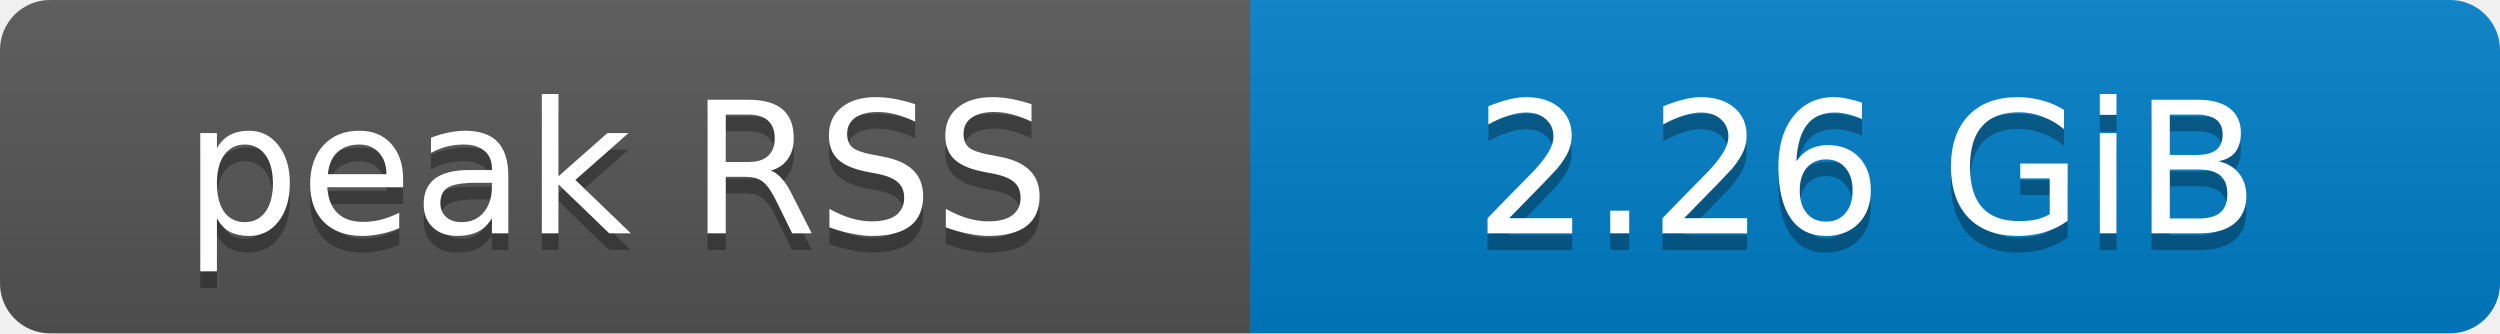
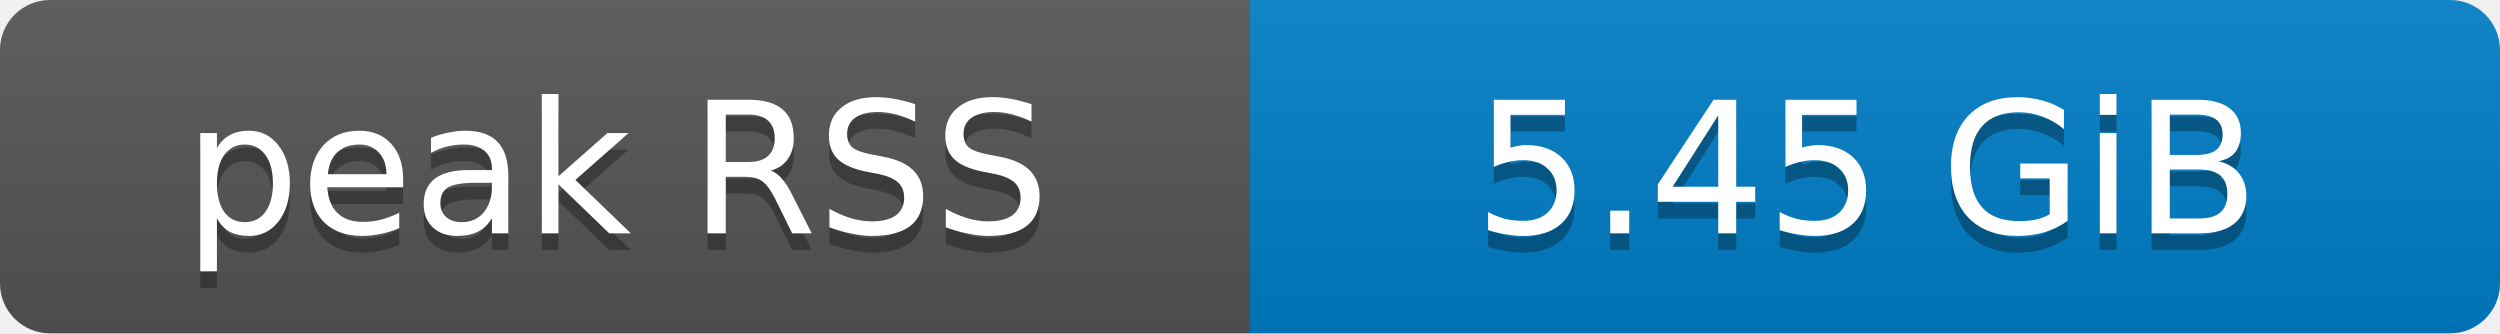
- <svg xmlns="http://www.w3.org/2000/svg" width="150" height="20" role="img" aria-label="peak RSS: 2.26 GiB">
+ <svg xmlns="http://www.w3.org/2000/svg" width="150" height="20" role="img" aria-label="peak RSS: 5.45 GiB">
  <defs>
    <clipPath id="round">
      <rect width="150" height="20" rx="3" fill="#fff" />
    </clipPath>
    <linearGradient id="shade" x2="0" y2="100%">
      <stop offset="0" stop-color="#bbb" stop-opacity=".1" />
      <stop offset="1" stop-opacity=".1" />
    </linearGradient>
  </defs>
  <g clip-path="url(#round)">
    <rect width="75" height="20" fill="#555" />
    <rect x="75" width="75" height="20" fill="#007ec6" />
    <rect width="150" height="20" fill="url(#shade)" />
  </g>
  <g fill="#fff" text-anchor="middle" font-family="Verdana,Geneva,DejaVu Sans,sans-serif" font-size="11">
    <text x="37" y="15" fill="#010101" fill-opacity=".3">peak RSS</text>
    <text x="37" y="14">peak RSS</text>
-     <text x="112" y="15" fill="#010101" fill-opacity=".3">2.26 GiB</text>
-     <text x="112" y="14">2.26 GiB</text>
+     <text x="112" y="15" fill="#010101" fill-opacity=".3">5.45 GiB</text>
+     <text x="112" y="14">5.45 GiB</text>
  </g>
</svg>
